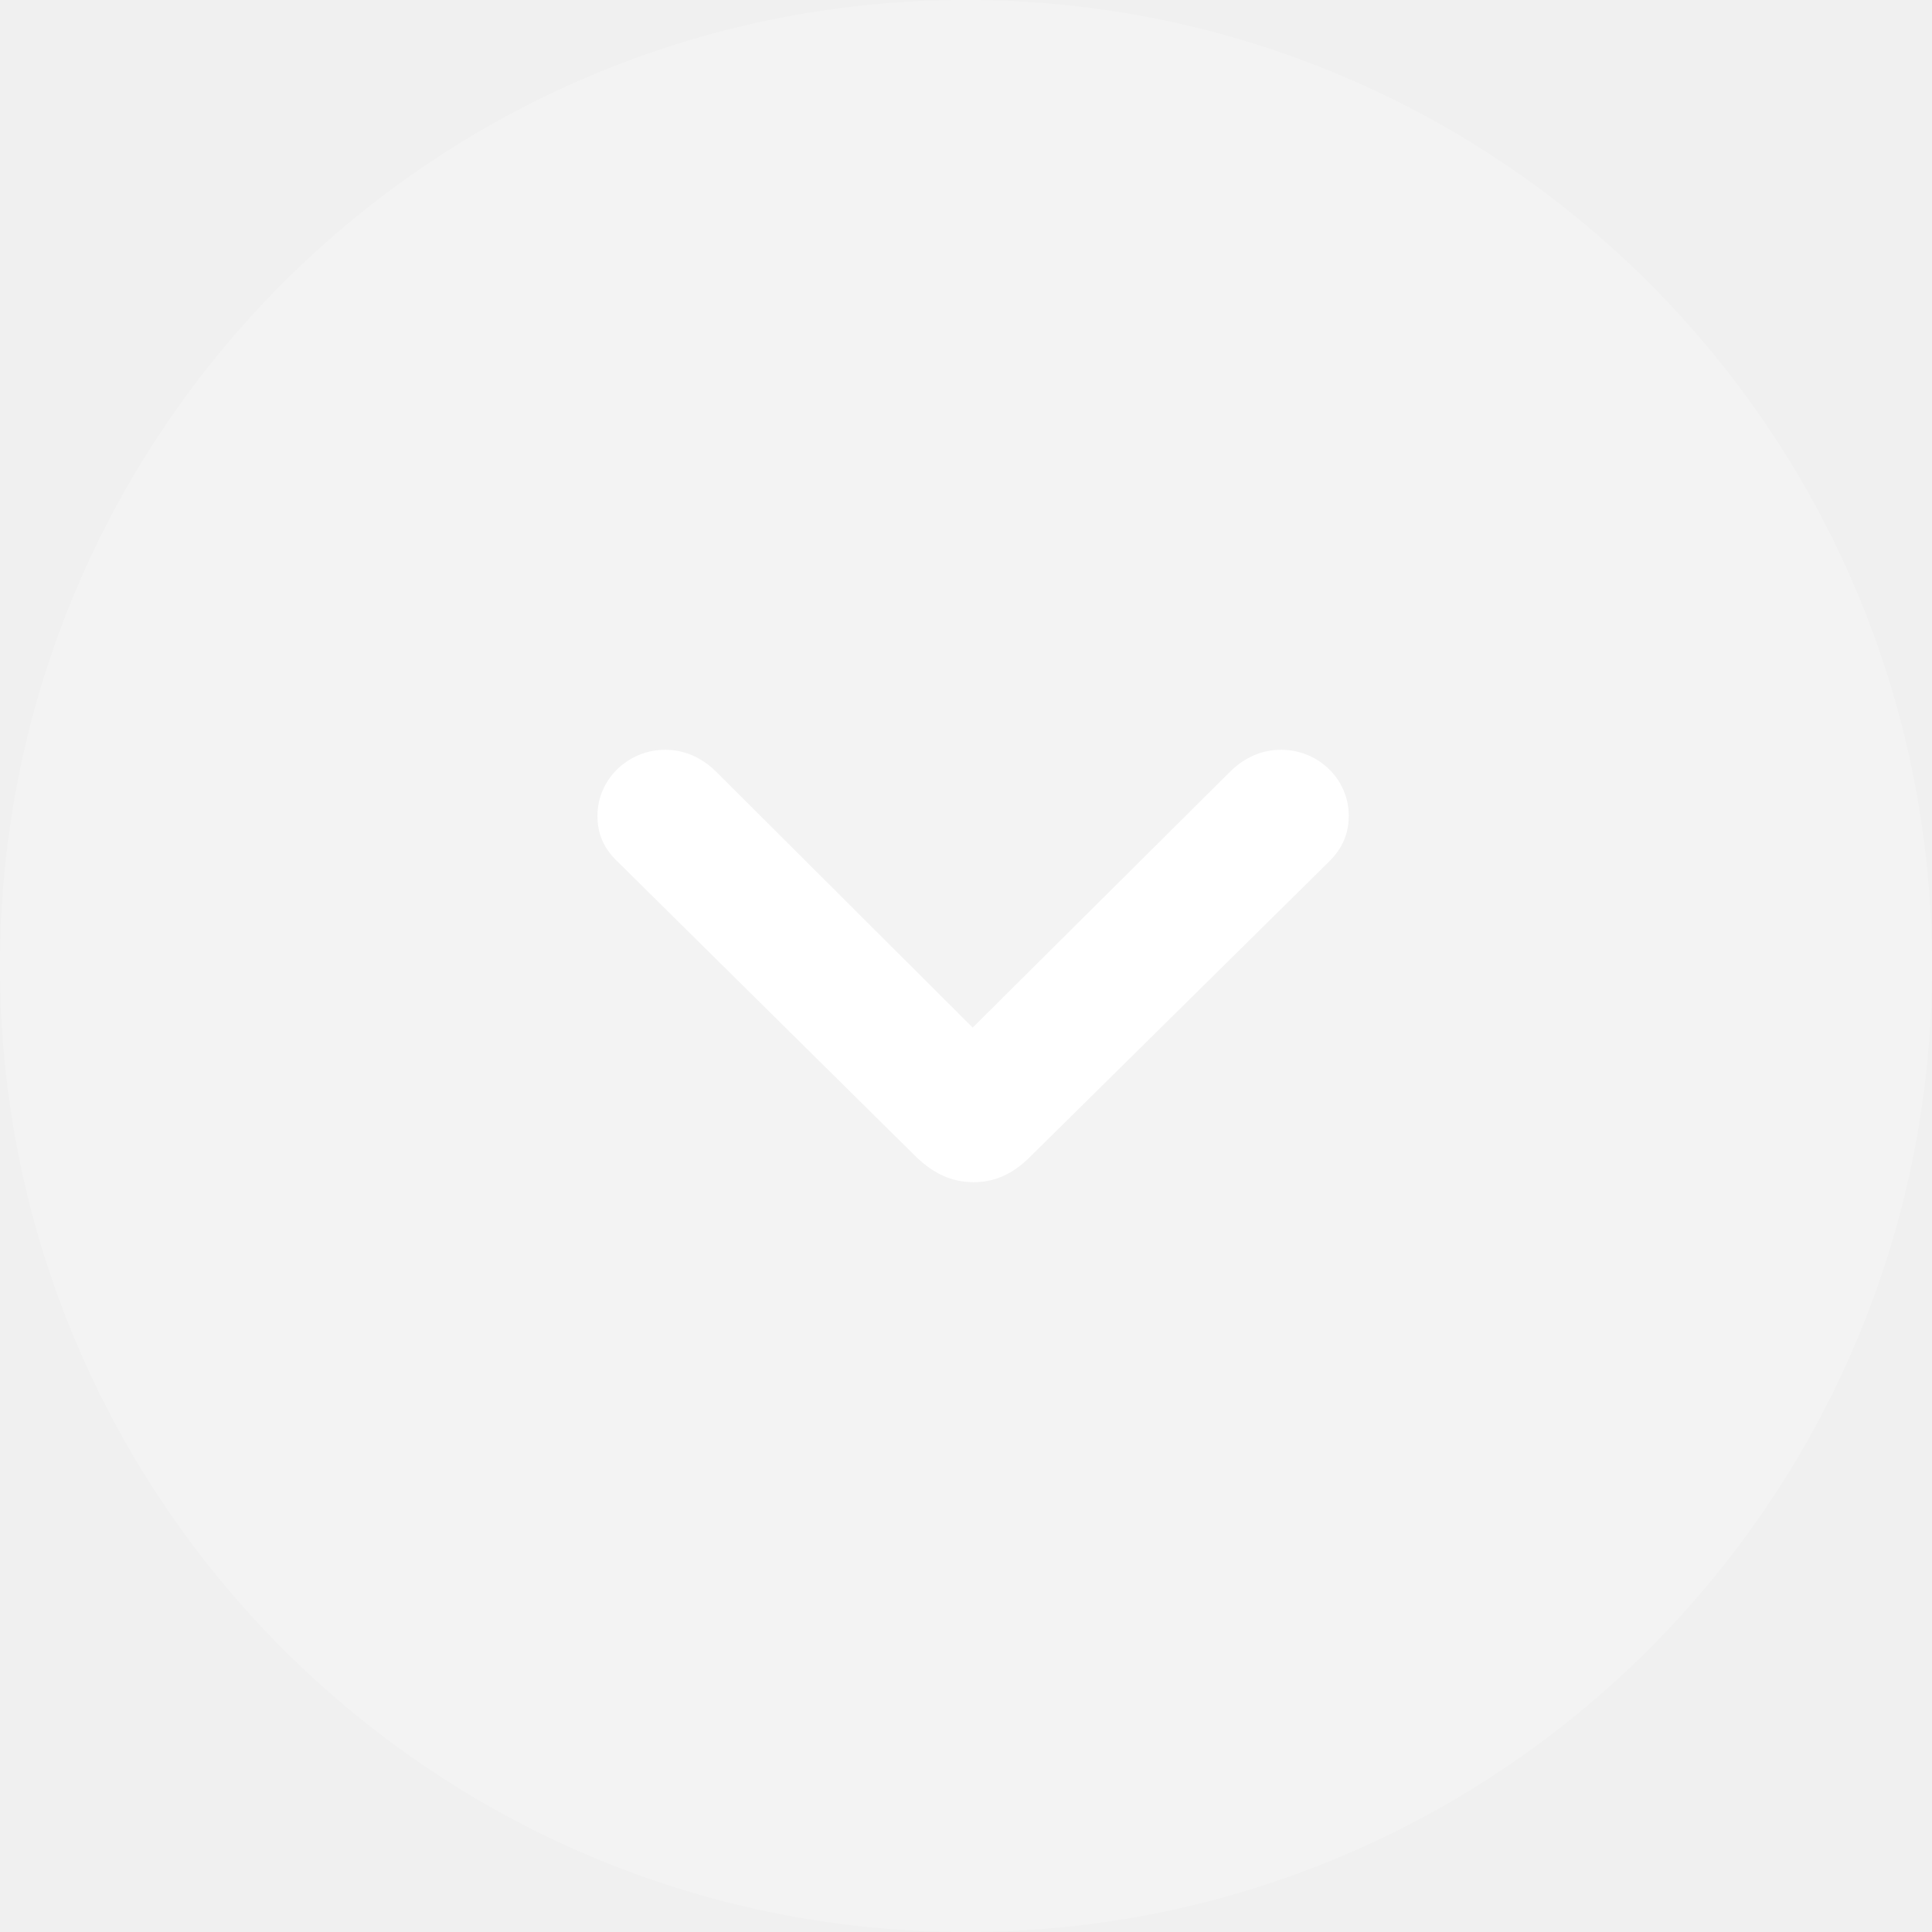
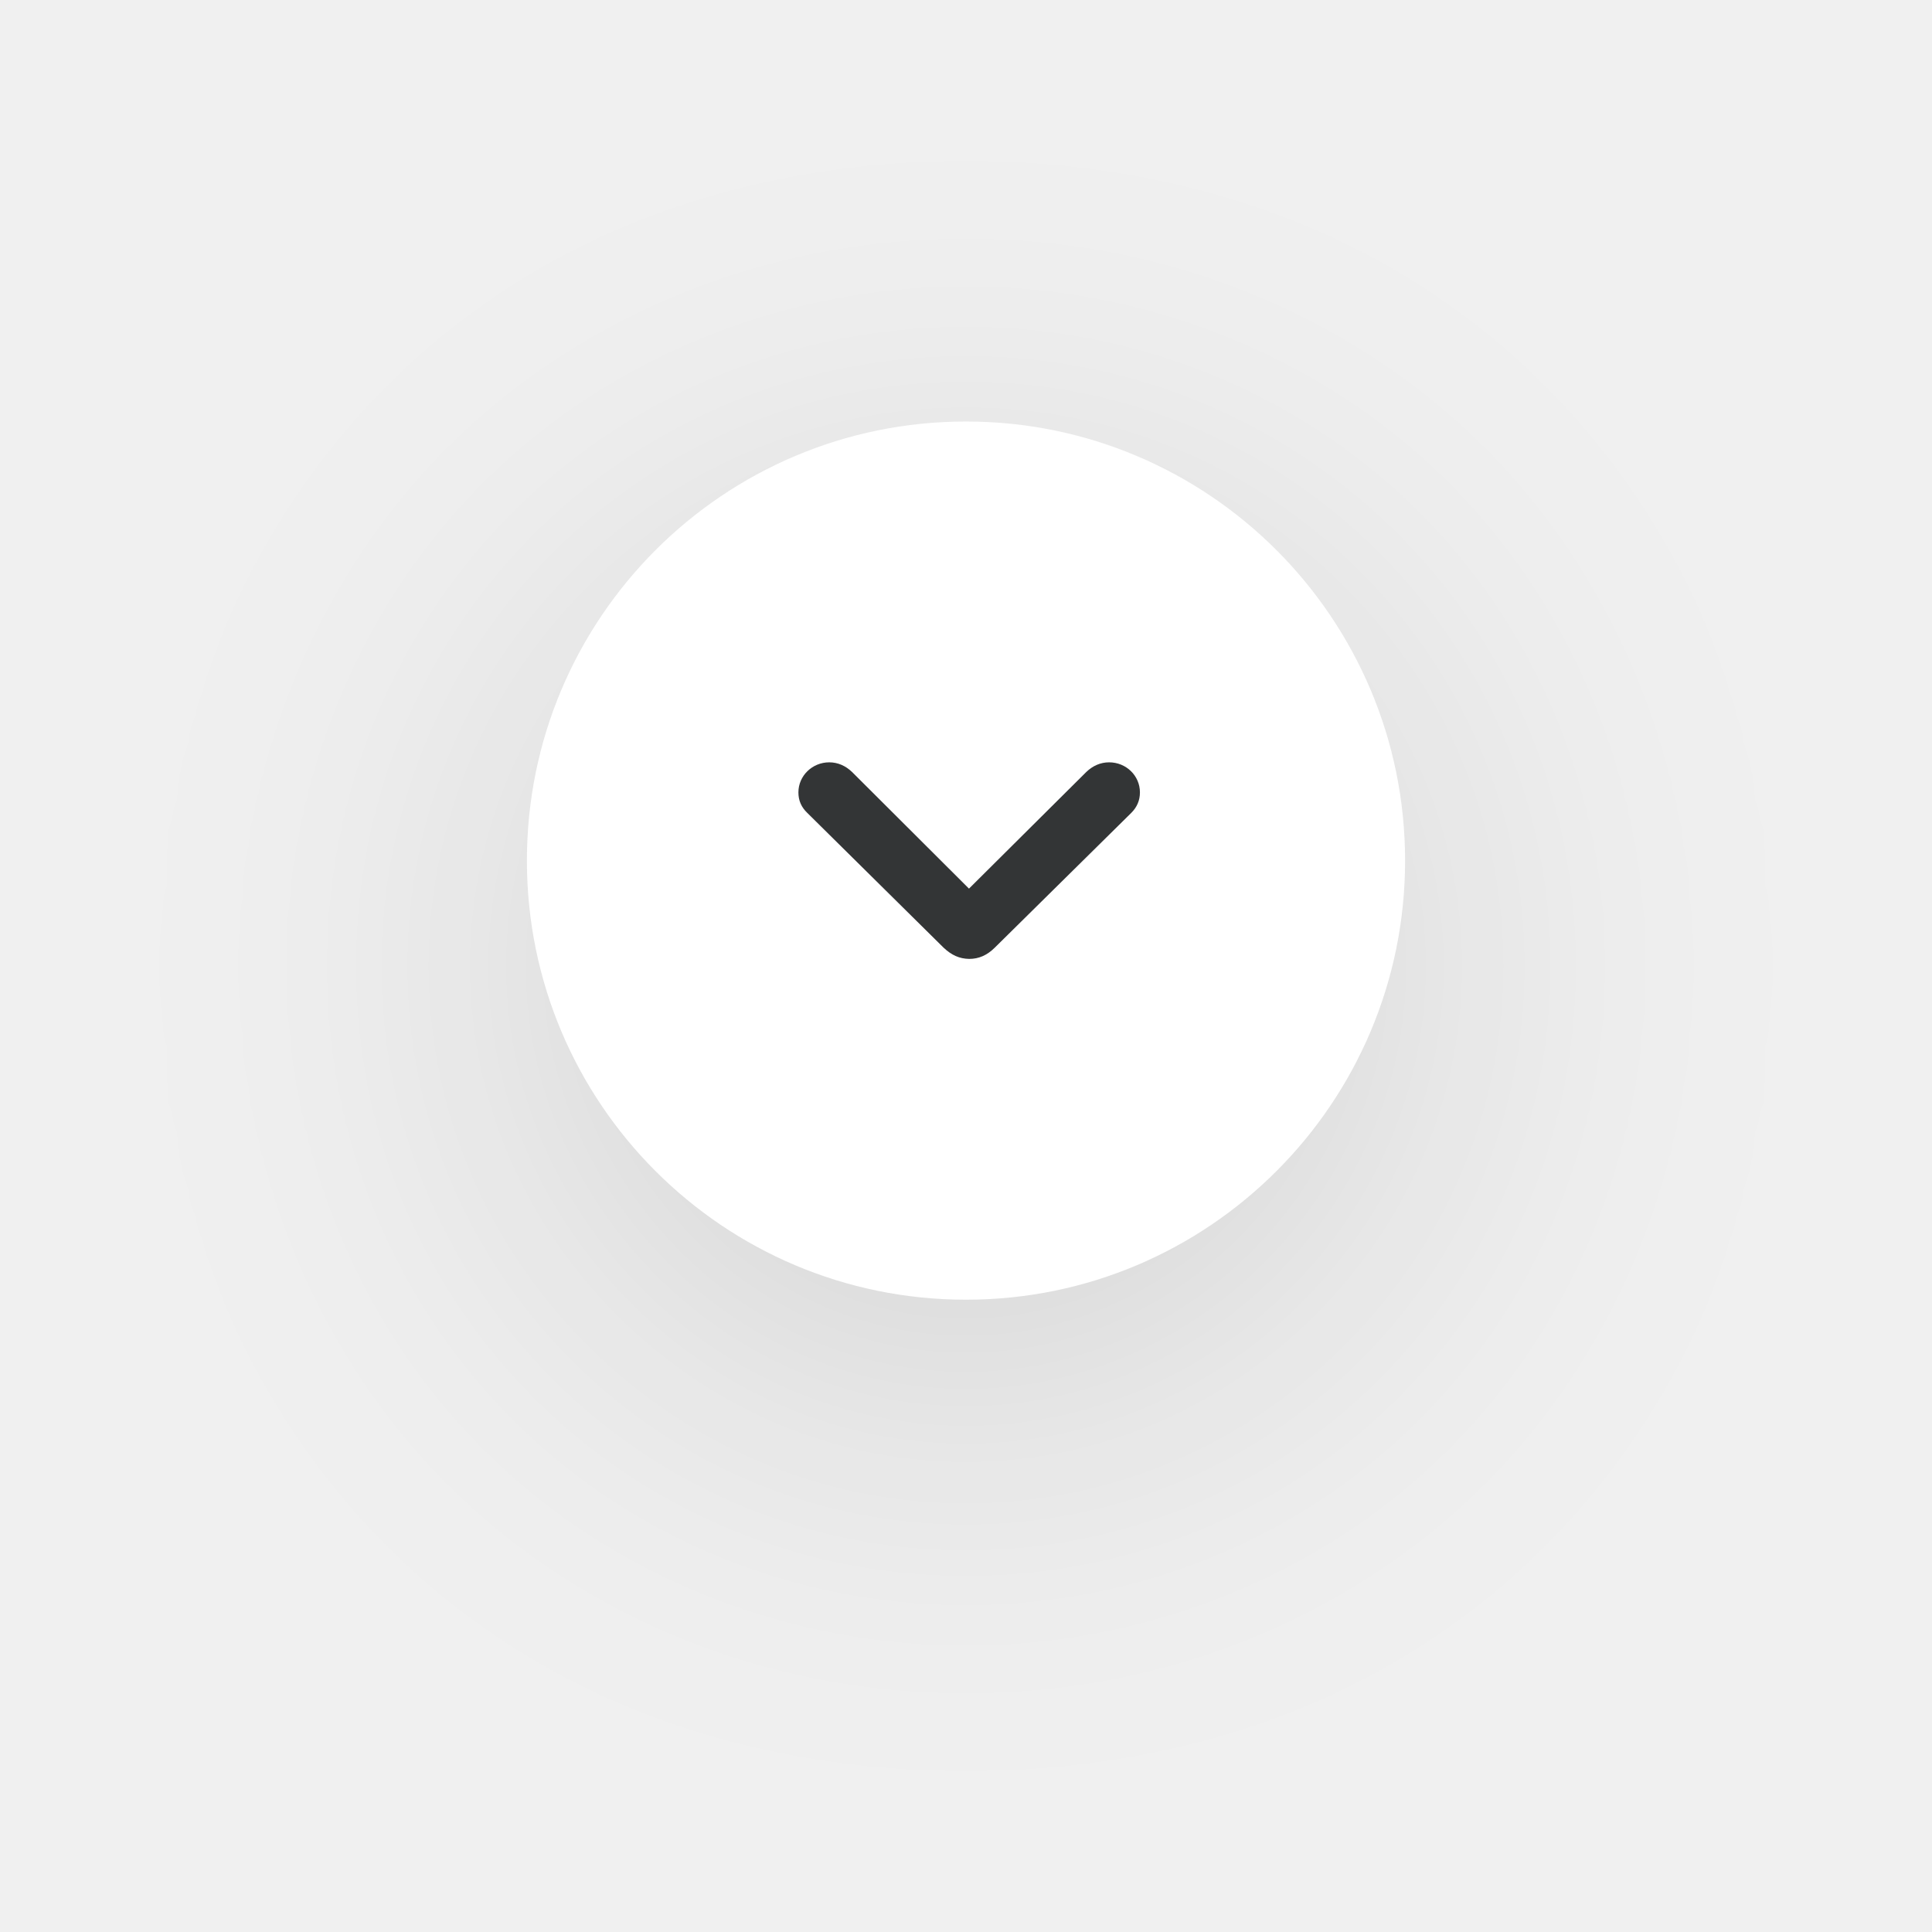
- <svg xmlns="http://www.w3.org/2000/svg" width="50" height="50" viewBox="0 0 50 50">
-   <g fill="#FFF" fill-rule="evenodd">
-     <circle cx="25" cy="25" r="25" opacity=".2" />
-     <path fill-rule="nonzero" d="M15.462 21.115c0 .468.169.845.507 1.17l7.756 7.67c.455.428.899.631 1.459.641.55 0 1.014-.203 1.458-.641l7.767-7.67c.328-.325.497-.712.497-1.17 0-.948-.782-1.711-1.754-1.711-.486 0-.93.193-1.3.55l-6.679 6.64-6.657-6.64c-.37-.357-.814-.55-1.3-.55-.962 0-1.754.763-1.754 1.71z" />
+ <svg xmlns="http://www.w3.org/2000/svg" width="110" height="110" viewBox="0 0 110 110" fill="none">
+   <g filter="url(#filter0_d)">
+     <circle cx="55" cy="49" r="25" fill="white" />
  </g>
+   <path d="M45.458 45.115C45.458 45.583 45.627 45.96 45.966 46.286L53.722 53.955C54.177 54.383 54.62 54.586 55.181 54.596C55.73 54.596 56.195 54.393 56.639 53.955L64.406 46.286C64.734 45.96 64.903 45.573 64.903 45.115C64.903 44.167 64.121 43.404 63.148 43.404C62.662 43.404 62.219 43.597 61.849 43.953L55.17 50.594L48.512 43.953C48.142 43.597 47.699 43.404 47.213 43.404C46.251 43.404 45.458 44.167 45.458 45.115Z" fill="#333536" />
+   <defs>
+     <filter id="filter0_d" x="0" y="0" width="110" height="110" filterUnits="userSpaceOnUse" color-interpolation-filters="sRGB">
+       <feFlood flood-opacity="0" result="BackgroundImageFix" />
+       <feColorMatrix in="SourceAlpha" type="matrix" values="0 0 0 0 0 0 0 0 0 0 0 0 0 0 0 0 0 0 127 0" />
+       <feOffset dy="6" />
+       <feGaussianBlur stdDeviation="15" />
+       <feColorMatrix type="matrix" values="0 0 0 0 0 0 0 0 0 0 0 0 0 0 0 0 0 0 0.12 0" />
+       <feBlend mode="normal" in2="BackgroundImageFix" result="effect1_dropShadow" />
+       <feBlend mode="normal" in="SourceGraphic" in2="effect1_dropShadow" result="shape" />
+     </filter>
+   </defs>
</svg>
